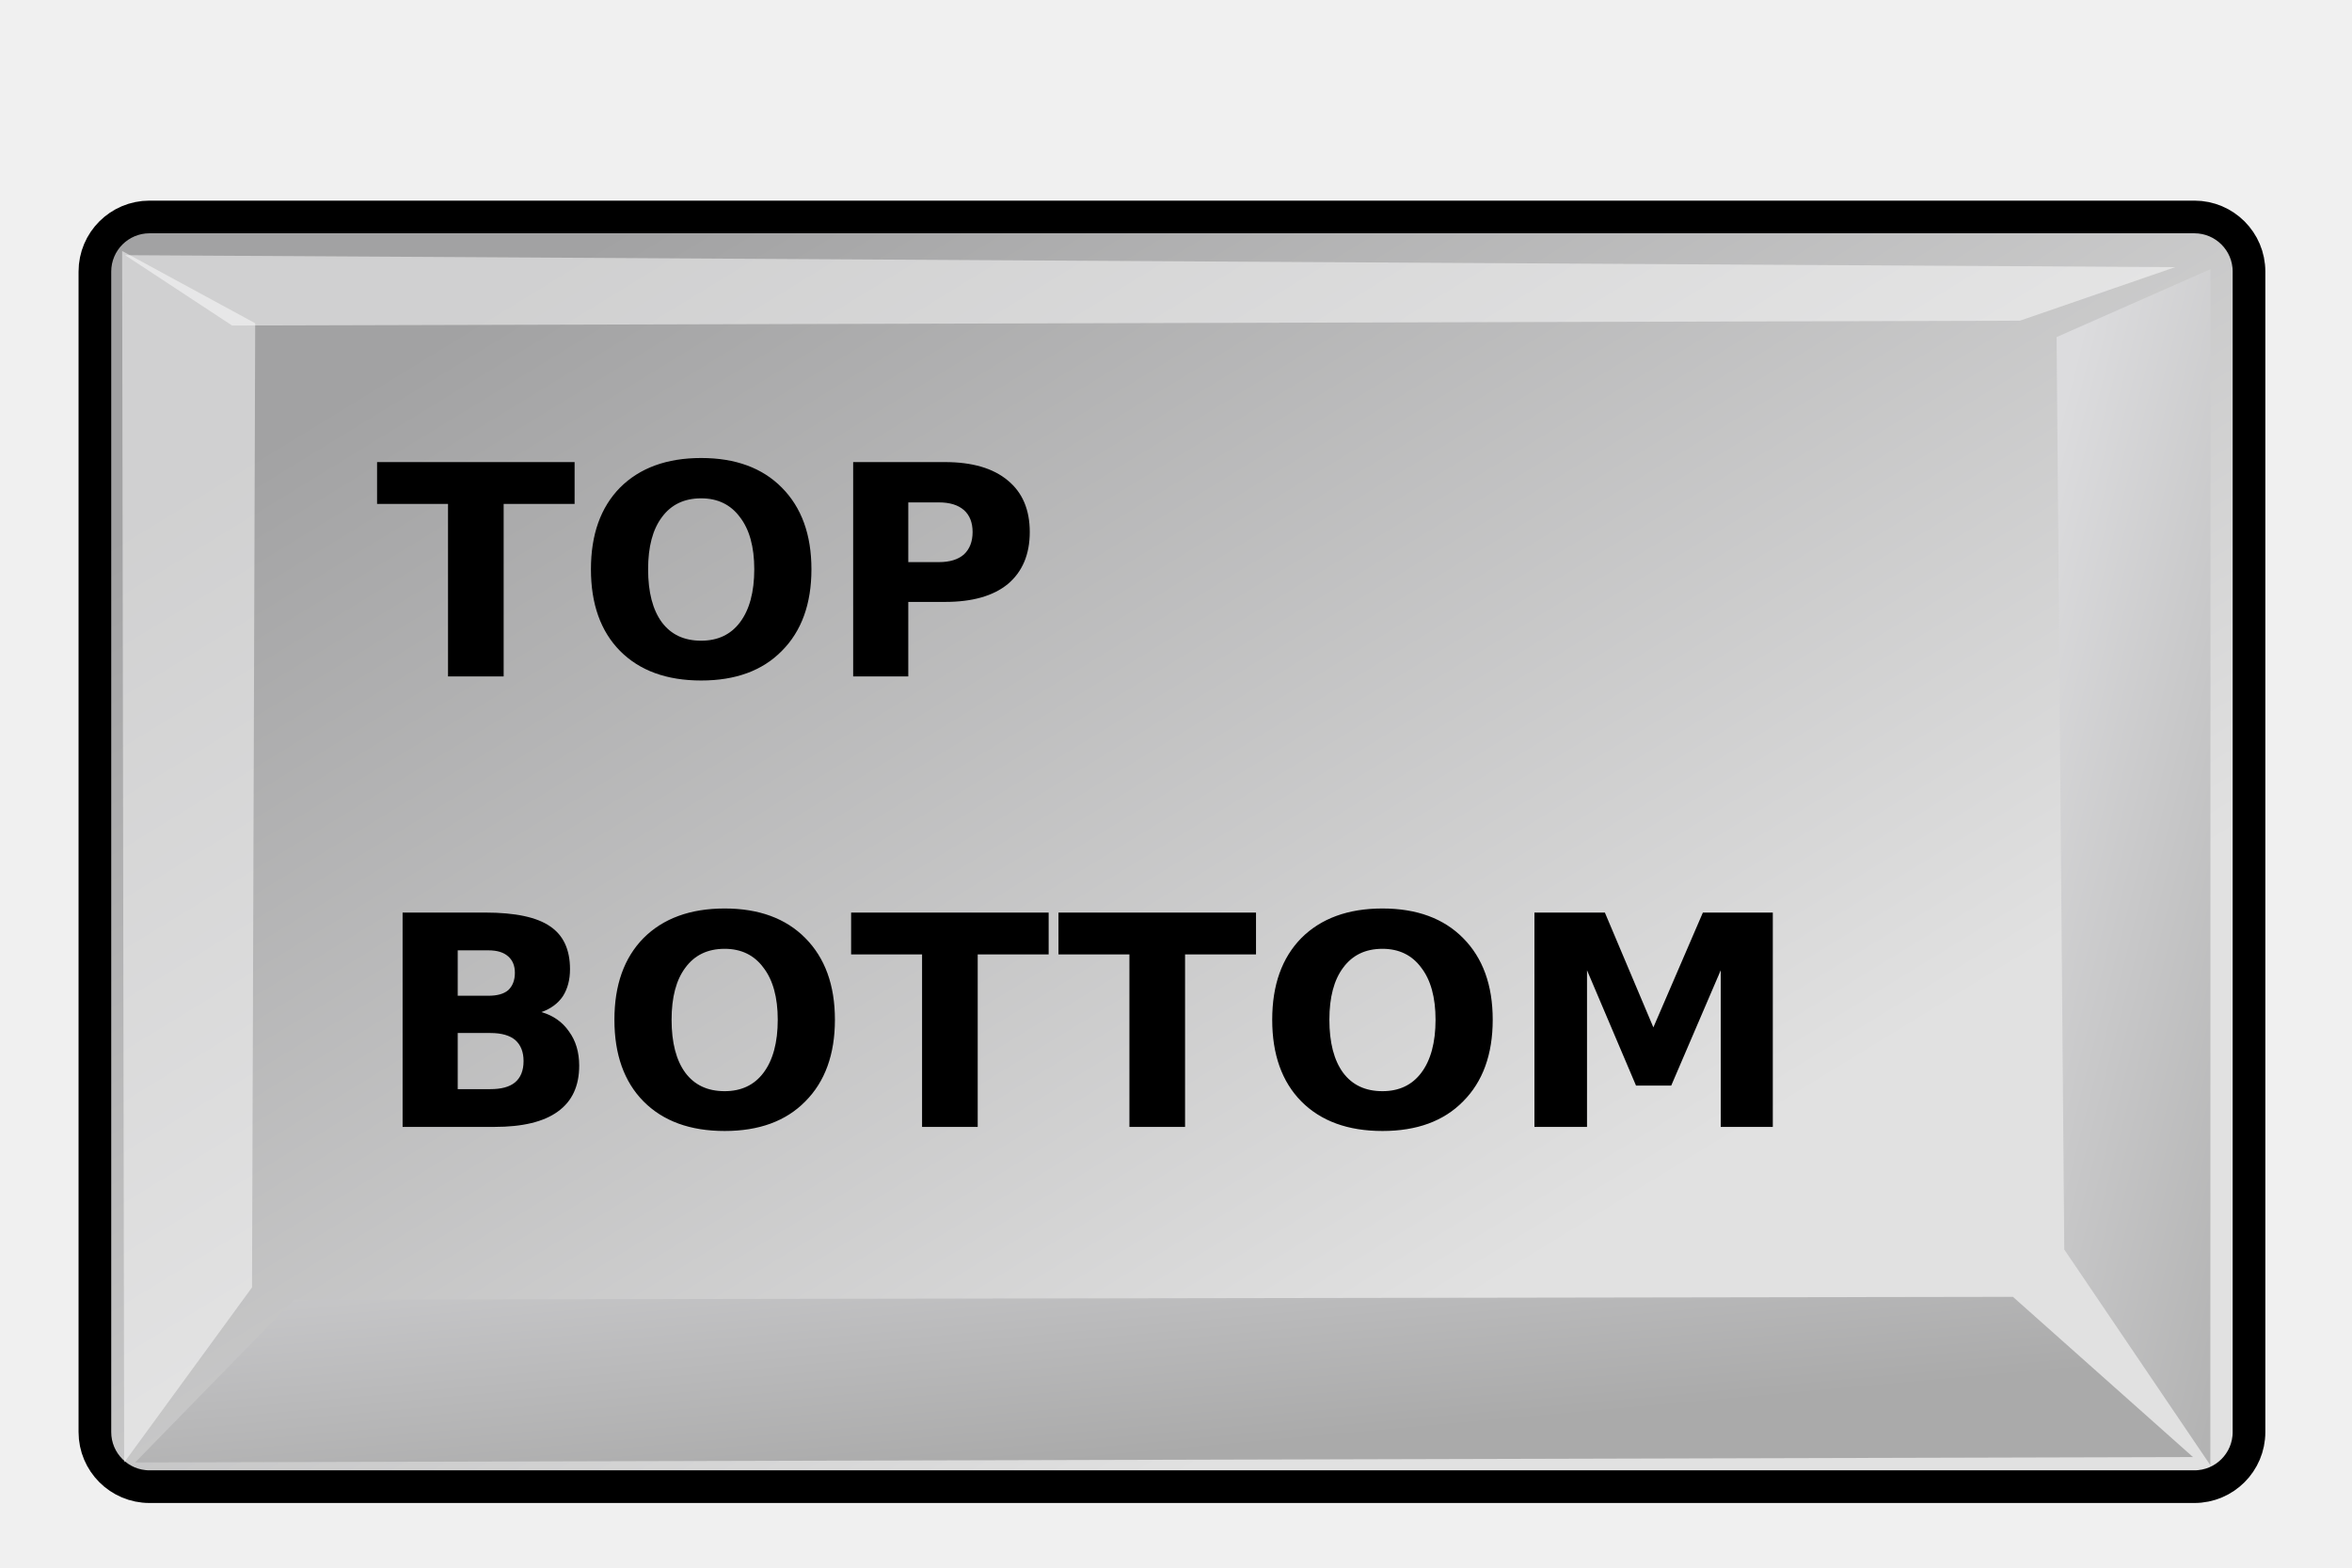
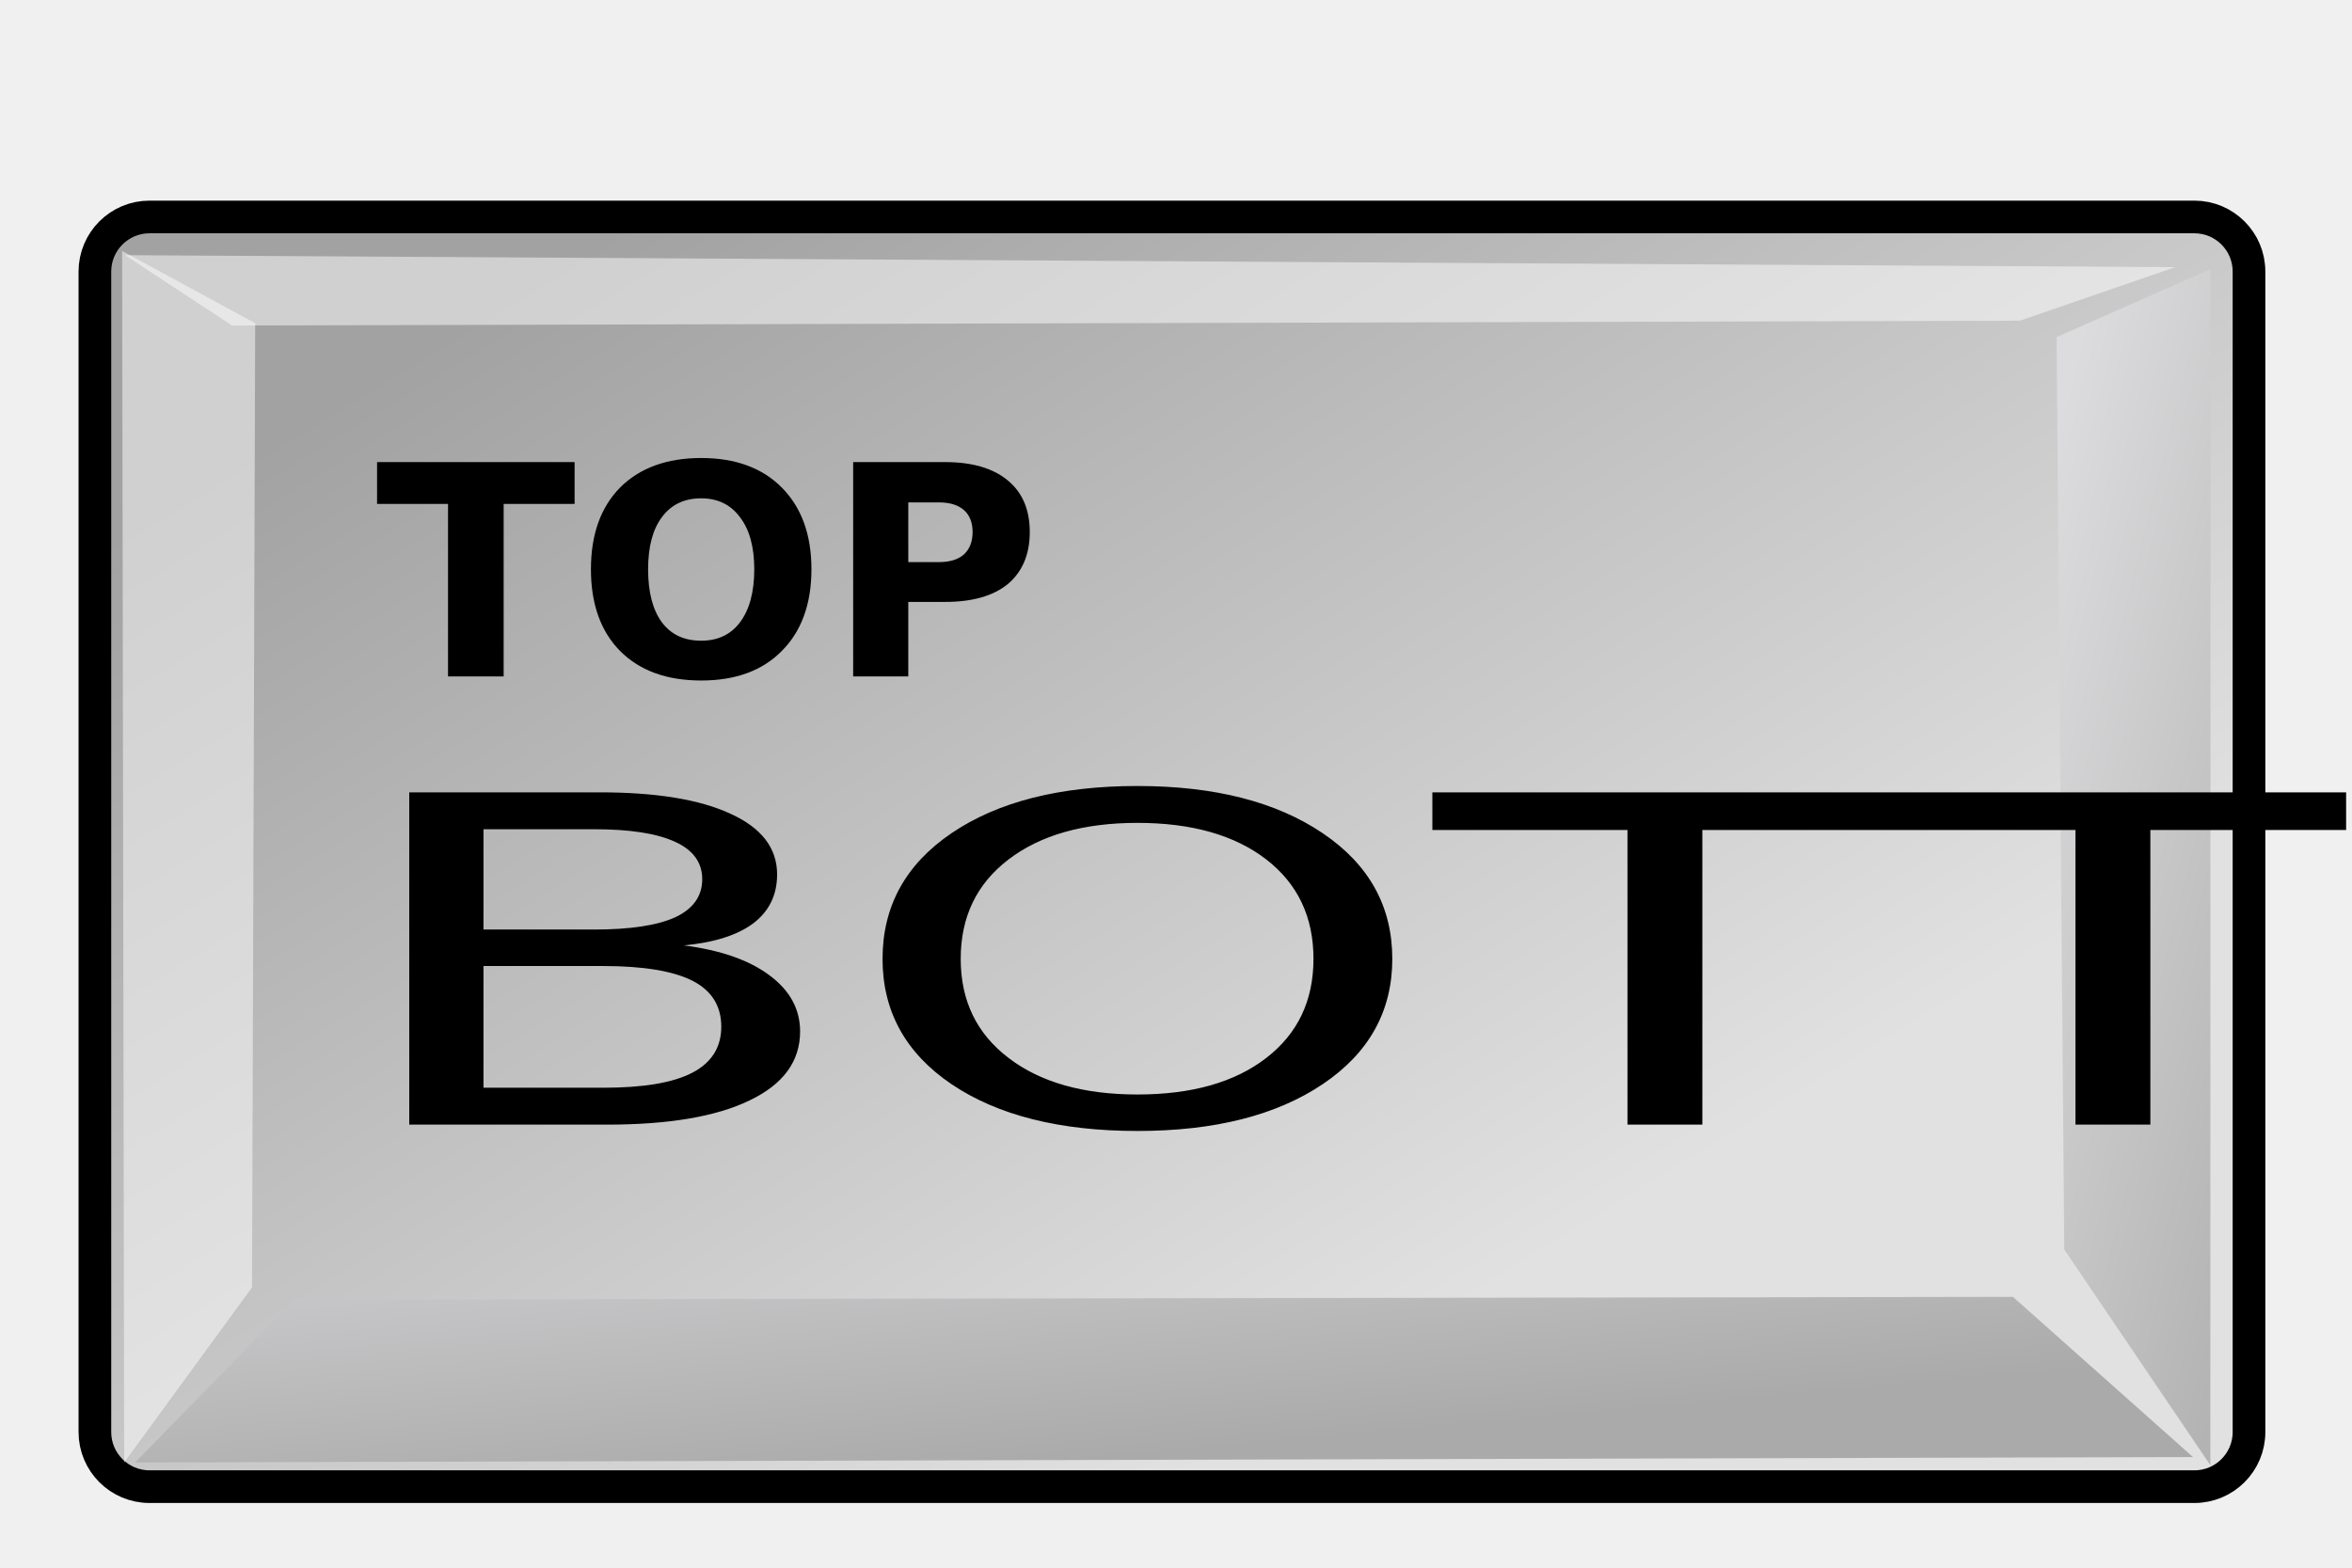
<svg xmlns="http://www.w3.org/2000/svg" xmlns:xlink="http://www.w3.org/1999/xlink" width="72px" height="48px" id="svg1770" version="1.1">
  <defs id="defs3">
    <linearGradient id="linearGradient2103">
      <stop id="stop2105" offset="0" style="stop-color:#e1e1e1;stop-opacity:1;" />
      <stop id="stop2107" offset="1" style="stop-color:#a2a2a3;stop-opacity:1;" />
    </linearGradient>
    <linearGradient id="linearGradient2064">
      <stop id="stop2066" offset="0" style="stop-color:#b2b2b2;stop-opacity:1;" />
      <stop id="stop2068" offset="1" style="stop-color:#dcdcde;stop-opacity:1;" />
    </linearGradient>
    <linearGradient id="linearGradient2052">
      <stop id="stop2054" offset="0" style="stop-color:#aaaaaa;stop-opacity:1;" />
      <stop id="stop2056" offset="1" style="stop-color:#c8c8ca;stop-opacity:1;" />
    </linearGradient>
    <linearGradient id="linearGradient1784">
      <stop style="stop-color:#ffffff;stop-opacity:1;" offset="0" id="stop1785" />
      <stop style="stop-color:#dcdcde;stop-opacity:1;" offset="1" id="stop1786" />
    </linearGradient>
    <linearGradient xlink:href="#linearGradient1784" id="linearGradient1789" gradientUnits="userSpaceOnUse" gradientTransform="matrix(1.593044,0,0,1.241206,-129.6924,-73.34169)" x1="250.054" y1="259.819" x2="511.689" y2="549.613" />
    <linearGradient xlink:href="#linearGradient2052" id="linearGradient1794" gradientTransform="matrix(2.470094,0,0,0.404843,-5.695438,24.53693)" x1="205.673" y1="1468.668" x2="69.097" y2="1222.128" gradientUnits="userSpaceOnUse" />
    <linearGradient xlink:href="#linearGradient2064" id="linearGradient1804" gradientTransform="matrix(0.493865,0,0,2.024845,-5.695438,24.53693)" x1="1390.407" y1="284.347" x2="1180.534" y2="65.462" gradientUnits="userSpaceOnUse" />
    <linearGradient xlink:href="#linearGradient1784" id="linearGradient2083" gradientUnits="userSpaceOnUse" gradientTransform="matrix(1.593044,0,0,1.241206,-129.6924,-73.34169)" x1="250.054" y1="259.819" x2="511.689" y2="549.613" />
    <linearGradient xlink:href="#linearGradient2052" id="linearGradient2085" gradientUnits="userSpaceOnUse" gradientTransform="matrix(2.470094,0,0,0.404843,-5.695438,24.53693)" x1="205.673" y1="1468.668" x2="69.097" y2="1222.128" />
    <linearGradient xlink:href="#linearGradient2064" id="linearGradient2087" gradientUnits="userSpaceOnUse" gradientTransform="matrix(0.493865,0,0,2.024845,-5.695438,24.53693)" x1="1390.407" y1="284.347" x2="1180.534" y2="65.462" />
    <linearGradient xlink:href="#linearGradient2064" id="linearGradient2094" gradientUnits="userSpaceOnUse" gradientTransform="matrix(2.919086e-2,0,0,0.119682,27.33184,7.804527)" x1="1390.407" y1="284.347" x2="1180.534" y2="65.462" />
    <linearGradient xlink:href="#linearGradient2052" id="linearGradient2098" gradientUnits="userSpaceOnUse" gradientTransform="matrix(0.146,0,0,2.392903e-2,0.716466,7.804527)" x1="205.673" y1="1468.668" x2="69.097" y2="1222.128" />
    <linearGradient xlink:href="#linearGradient2103" id="linearGradient2101" gradientUnits="userSpaceOnUse" gradientTransform="matrix(1.40967,0,0,1.098332,-8.853555,-5.868595)" x1="34.792" y1="42.567" x2="13.166" y2="15.033" />
    <linearGradient xlink:href="#linearGradient2064" id="linearGradient2414" gradientUnits="userSpaceOnUse" gradientTransform="matrix(2.919086e-2,0,0,0.119682,27.33184,9.804527)" x1="1390.407" y1="284.347" x2="1180.534" y2="65.462" />
    <linearGradient xlink:href="#linearGradient2052" id="linearGradient2418" gradientUnits="userSpaceOnUse" gradientTransform="matrix(0.146,0,0,2.392903e-2,0.716466,9.804527)" x1="205.673" y1="1468.668" x2="69.097" y2="1222.128" />
    <linearGradient xlink:href="#linearGradient2103" id="linearGradient2421" gradientUnits="userSpaceOnUse" gradientTransform="matrix(1.40967,0,0,1.098332,-8.853555,-3.868595)" x1="34.792" y1="42.567" x2="13.166" y2="15.033" />
  </defs>
  <g id="layer1">
    <rect style="fill:url(#linearGradient2421);fill-opacity:1;stroke:#000000;stroke-width:1;stroke-linecap:round;stroke-linejoin:miter;stroke-miterlimit:4;stroke-dashoffset:0;stroke-opacity:1" id="rect1788" width="65.942" height="38.876" x="2.905" y="6.643" rx="1.672" ry="1.672" />
    <path style="fill:url(#linearGradient2418);fill-opacity:1;fill-rule:evenodd;stroke:none" d="M 4.136,44.778 L 9.004,39.792 L 61.62,39.707 L 67.133,44.613 L 4.136,44.778 z" id="path1790" />
    <path style="opacity:0.497;fill:#ffffff;fill-opacity:1;fill-rule:evenodd;stroke:none" d="M 3.801,44.778 L 7.715,39.418 L 7.812,9.897 L 3.739,7.685 L 3.801,44.778 z" id="path1795" />
    <path style="fill:url(#linearGradient2414);fill-opacity:1;fill-rule:evenodd;stroke:none" d="M 67.664,44.863 L 63.192,38.258 L 62.957,10.321 L 67.669,8.241 L 67.664,44.863 L 67.664,44.863 z" id="path1800" />
    <path style="opacity:0.497;fill:#ffffff;fill-opacity:1;fill-rule:evenodd;stroke:none" d="M 3.83,7.813 L 7.105,9.967 L 61.833,9.819 L 66.586,8.18 L 3.83,7.813 z" id="path1805" />
    <text id="text14572" y="20.709" x="11.498" style="font-size:9px;font-style:normal;font-variant:normal;font-weight:bold;font-stretch:normal;writing-mode:lr-tb;text-anchor:start;fill:#000000;fill-opacity:1;stroke:none;font-family:Bitstream Vera Sans" xml:space="preserve">
      <tspan y="20.709" x="11.498" id="tspan14574">TOP</tspan>
    </text>
-     <text id="text2431" y="34.502" x="11.498" style="font-size:9px;font-style:normal;font-variant:normal;font-weight:bold;font-stretch:normal;writing-mode:lr-tb;text-anchor:start;fill:#000000;fill-opacity:1;stroke:none;font-family:Bitstream Vera Sans" xml:space="preserve">
-       <tspan y="34.502" x="11.498" id="tspan2433">BOTTOM</tspan>
+     <text id="text2431" y="44.314" x="7.967" style="font-size:17.964px;font-style:normal;font-variant:normal;font-weight:normal;font-stretch:normal;text-align:start;line-height:125%;writing-mode:lr-tb;text-anchor:start;fill:#000000;fill-opacity:1;stroke:none;font-family:Bitstream Vera Sans;-inkscape-font-specification:Bitstream Vera Sans" xml:space="preserve" transform="scale(1.286988,0.7770081)">
+       <tspan y="44.314" x="7.967" id="tspan2433">BOTTOM</tspan>
    </text>
  </g>
</svg>
